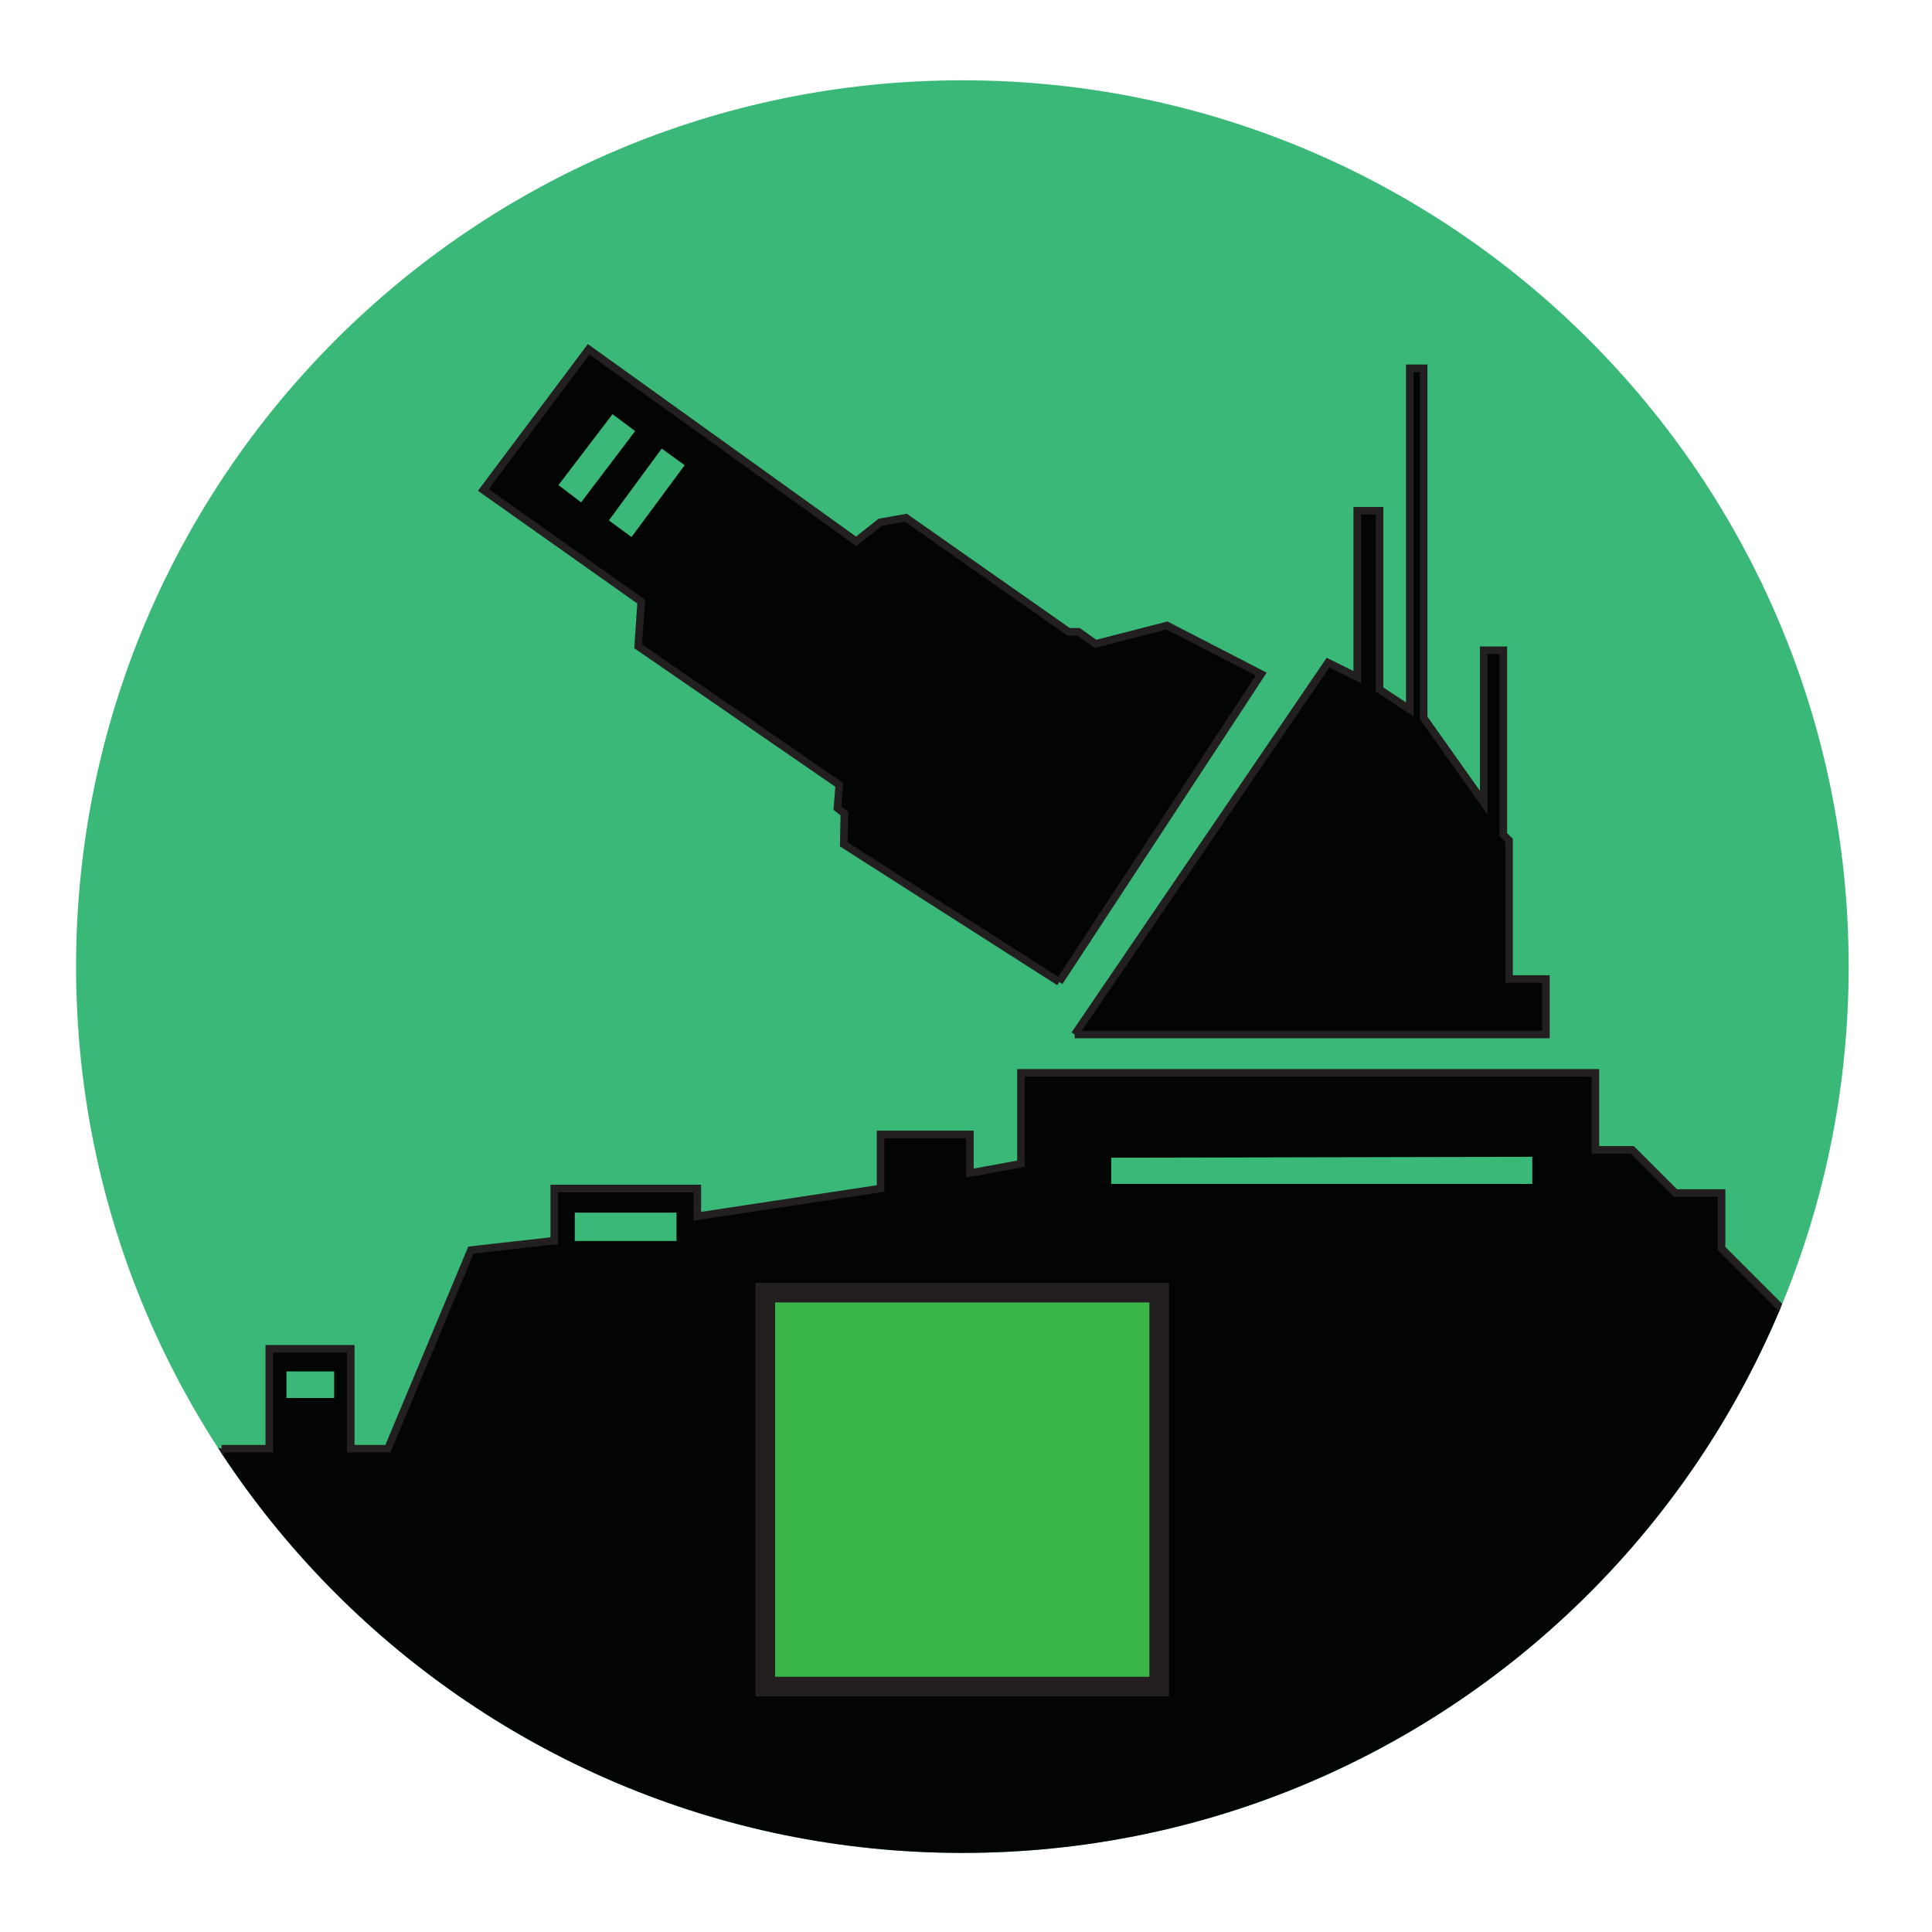
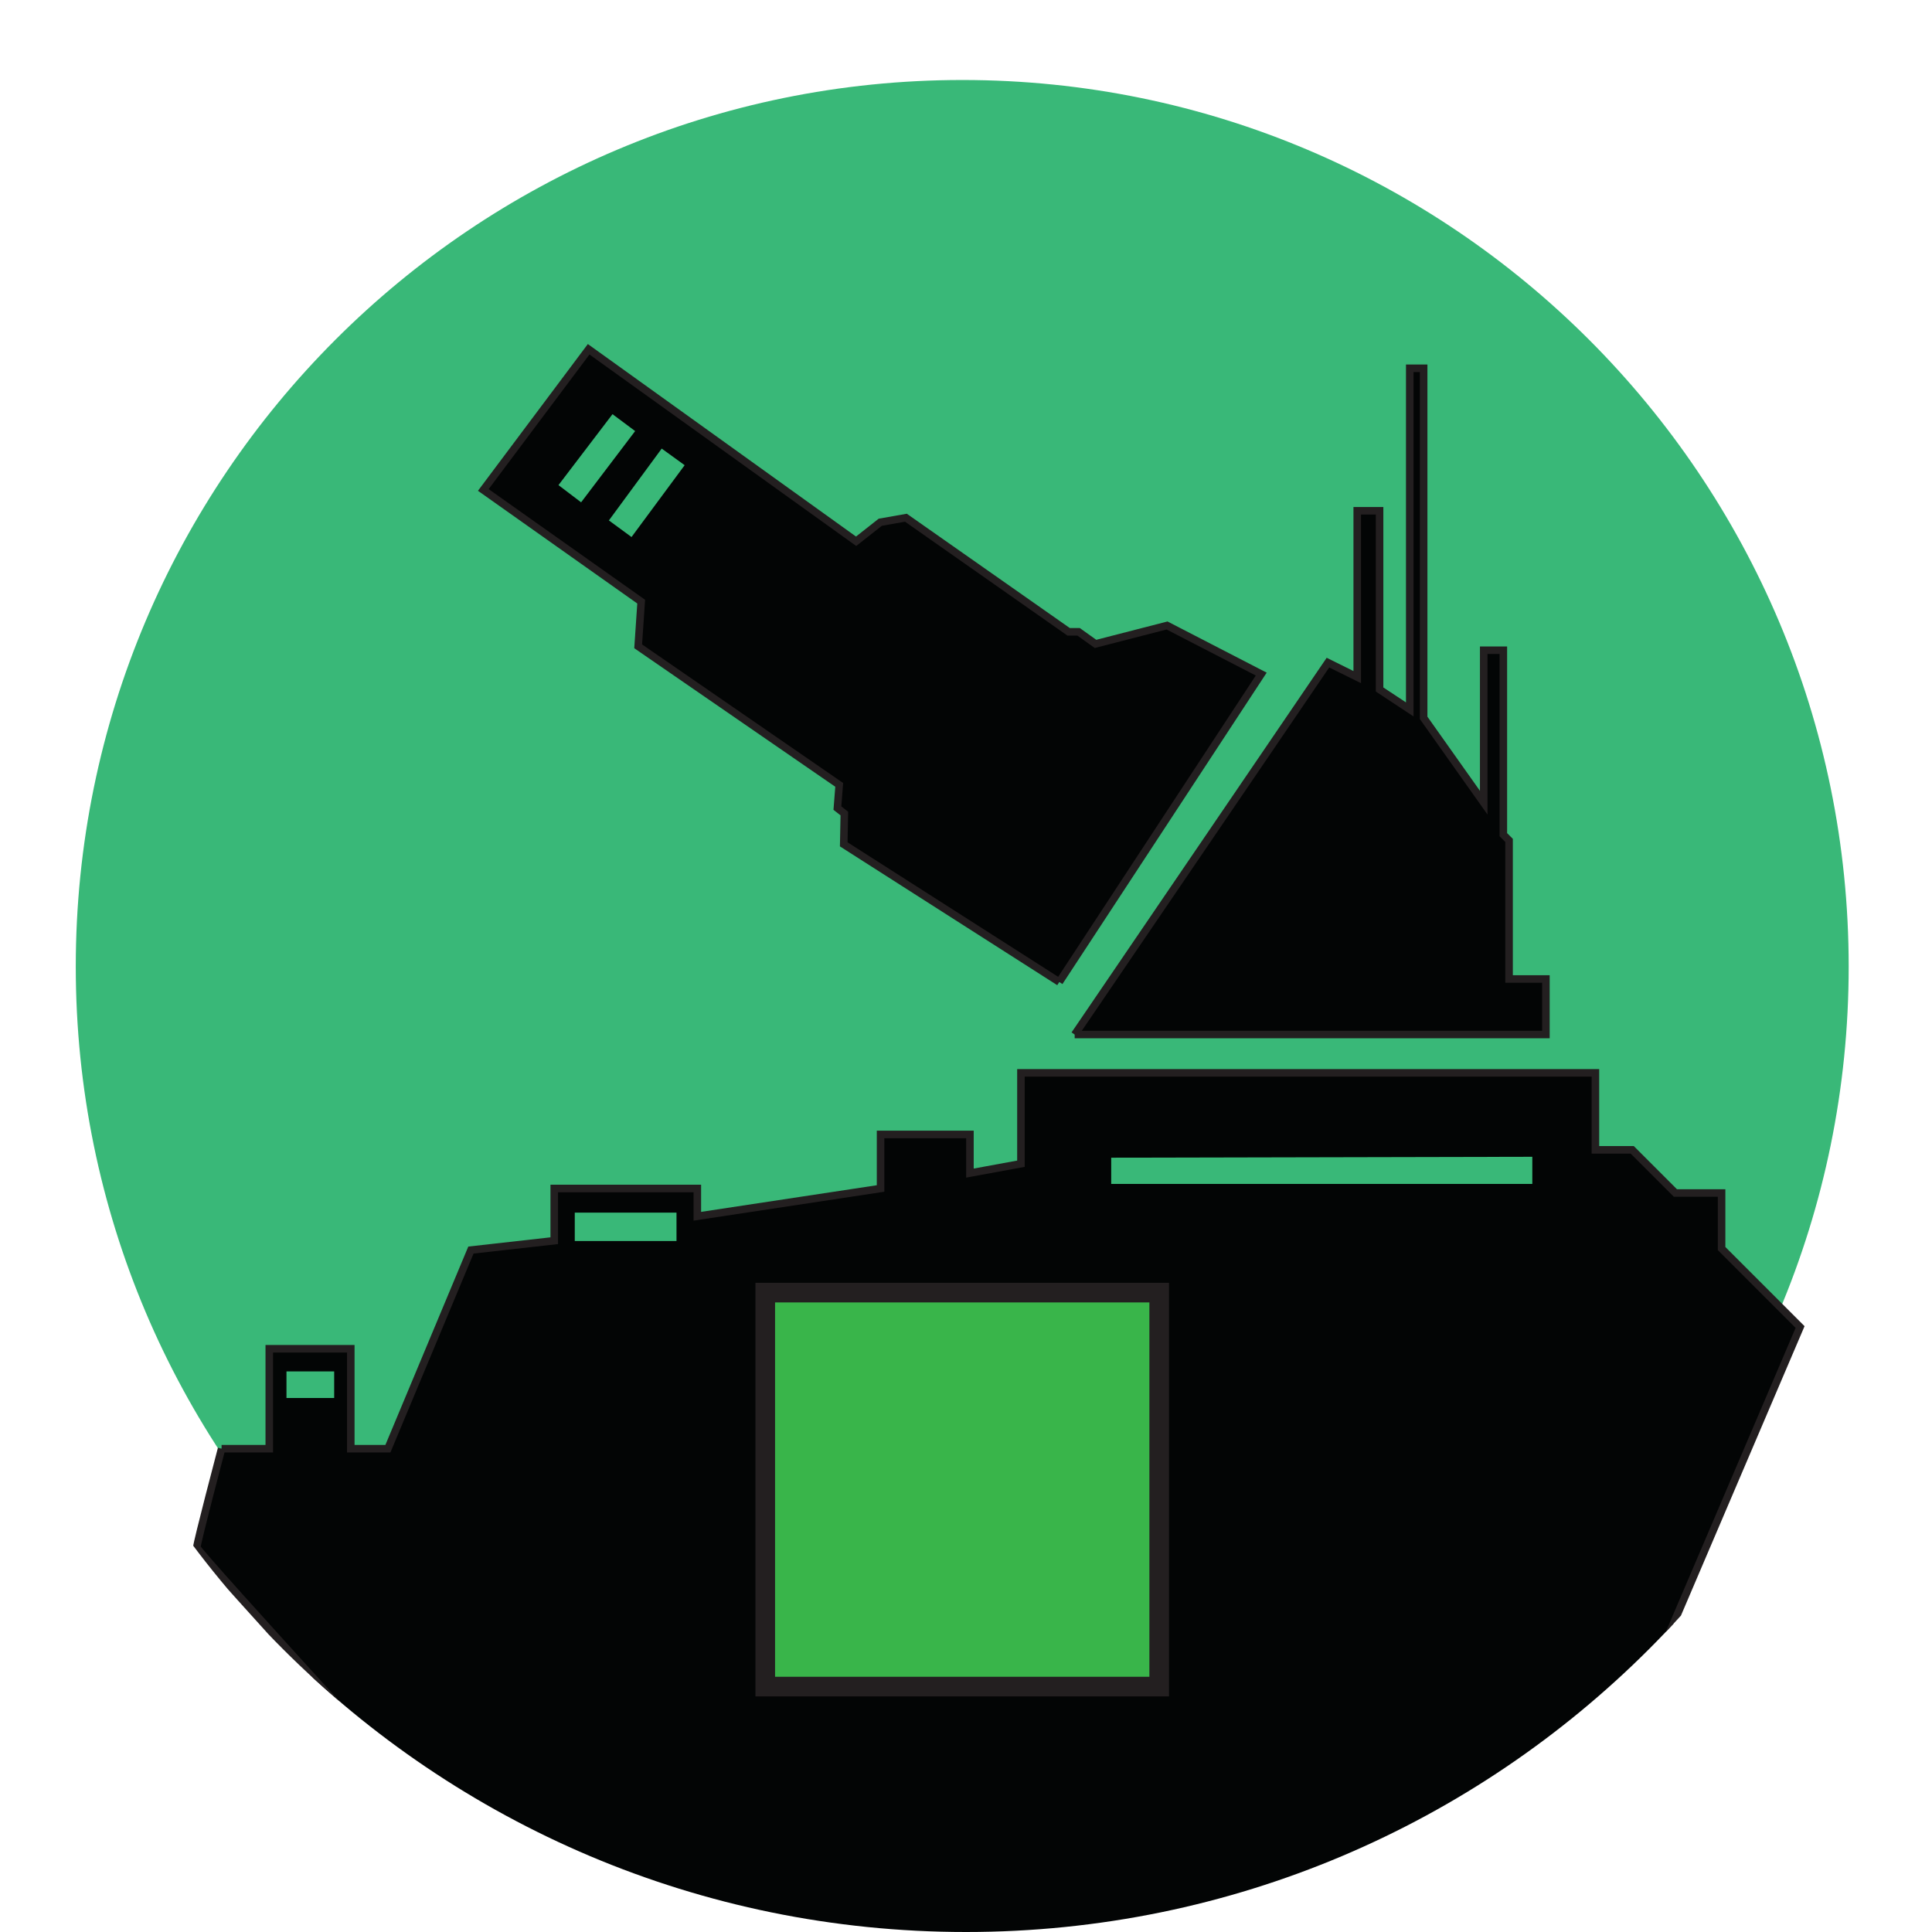
<svg xmlns="http://www.w3.org/2000/svg" viewBox="0 0 64 64" role="img" aria-label="Orbital Defence Gun">
  <clipPath id="tk">
-     <circle cx="31.88" cy="32.02" r="29.36" />
+     <circle cx="32" cy="32" r="32" />
  </clipPath>
  <g clip-path="url(#tk)">
    <path fill="#39b878" d="M61.24 32.02C61.24 48.24 48.09 61.38 31.88 61.38C15.66 61.38 2.51 48.24 2.51 32.02C2.51 15.8 15.66 2.65 31.88 2.65C48.09 2.65 61.24 15.8 61.24 32.02" />
    <path fill="#030505" stroke="#231f20" stroke-width="0.25" d="M7.34 47.99L8.92 47.99L8.92 44.68L11.62 44.68L11.62 47.99L12.85 47.99L15.6 41.41L18.36 41.1L18.36 39.37L23.1 39.37L23.1 40.29L29.17 39.37L29.17 37.58L32.13 37.58L32.13 38.86L33.82 38.55L33.82 35.54L52.85 35.54L52.85 38.09L54.07 38.09L55.5 39.52L57.03 39.52L57.03 41.36L59.63 43.96L53.92 57.33C53.92 57.33 40.19 64.17 39.27 64.27C38.36 64.37 26.77 65.44 26.77 65.44L15.65 61.36C15.65 61.36 6.52 51.41 6.52 51.26C6.52 51.1 7.34 47.99 7.34 47.99" />
    <path fill="#030505" stroke="#231f20" stroke-width="0.25" d="M35.6 34.27L51.21 34.27L51.21 32.43L49.99 32.43L49.99 27.84L49.8 27.65L49.8 21.54L49.15 21.54L49.15 26.59L47.16 23.78L47.16 12.2L46.7 12.2L46.7 23.5L45.7 22.84L45.7 16.92L44.96 16.92L44.96 22.43L43.99 21.95L35.6 34.27" />
    <path fill="#030505" stroke="#231f20" stroke-width="0.25" d="M35.09 32.53L41.78 22.33L38.66 20.72L36.29 21.33L35.73 20.93L35.4 20.93L30.01 17.15L29.16 17.3L28.36 17.93L19.5 11.57L16.01 16.23L21.24 19.93L21.14 21.41L27.8 26L27.74 26.77L27.97 26.95L27.95 27.97L35.09 32.53" />
    <path fill="#39b878" d="M9.49 45.43H11.07V46.31H9.49Z" />
    <path fill="#39b878" d="M19.04 40.17H22.41V41.11H19.04Z" />
    <path fill="#39b878" d="M18.5 16.07L19.25 16.64L21.04 14.28L20.29 13.72L18.5 16.07" />
    <path fill="#39b878" d="M20.17 17.24L20.92 17.79L22.68 15.41L21.92 14.86L20.17 17.24" />
    <path fill="#39b878" d="M36.81 38.35L50.76 38.32L50.76 39.22L36.81 39.22L36.81 38.35" />
    <path fill="#39b54a" d="M25.35 42.82H38.4V55.87H25.35Z" />
    <path fill="none" stroke="#231f20" stroke-width="0.65" d="M25.35 42.82H38.4V55.87H25.35Z" />
  </g>
</svg>
